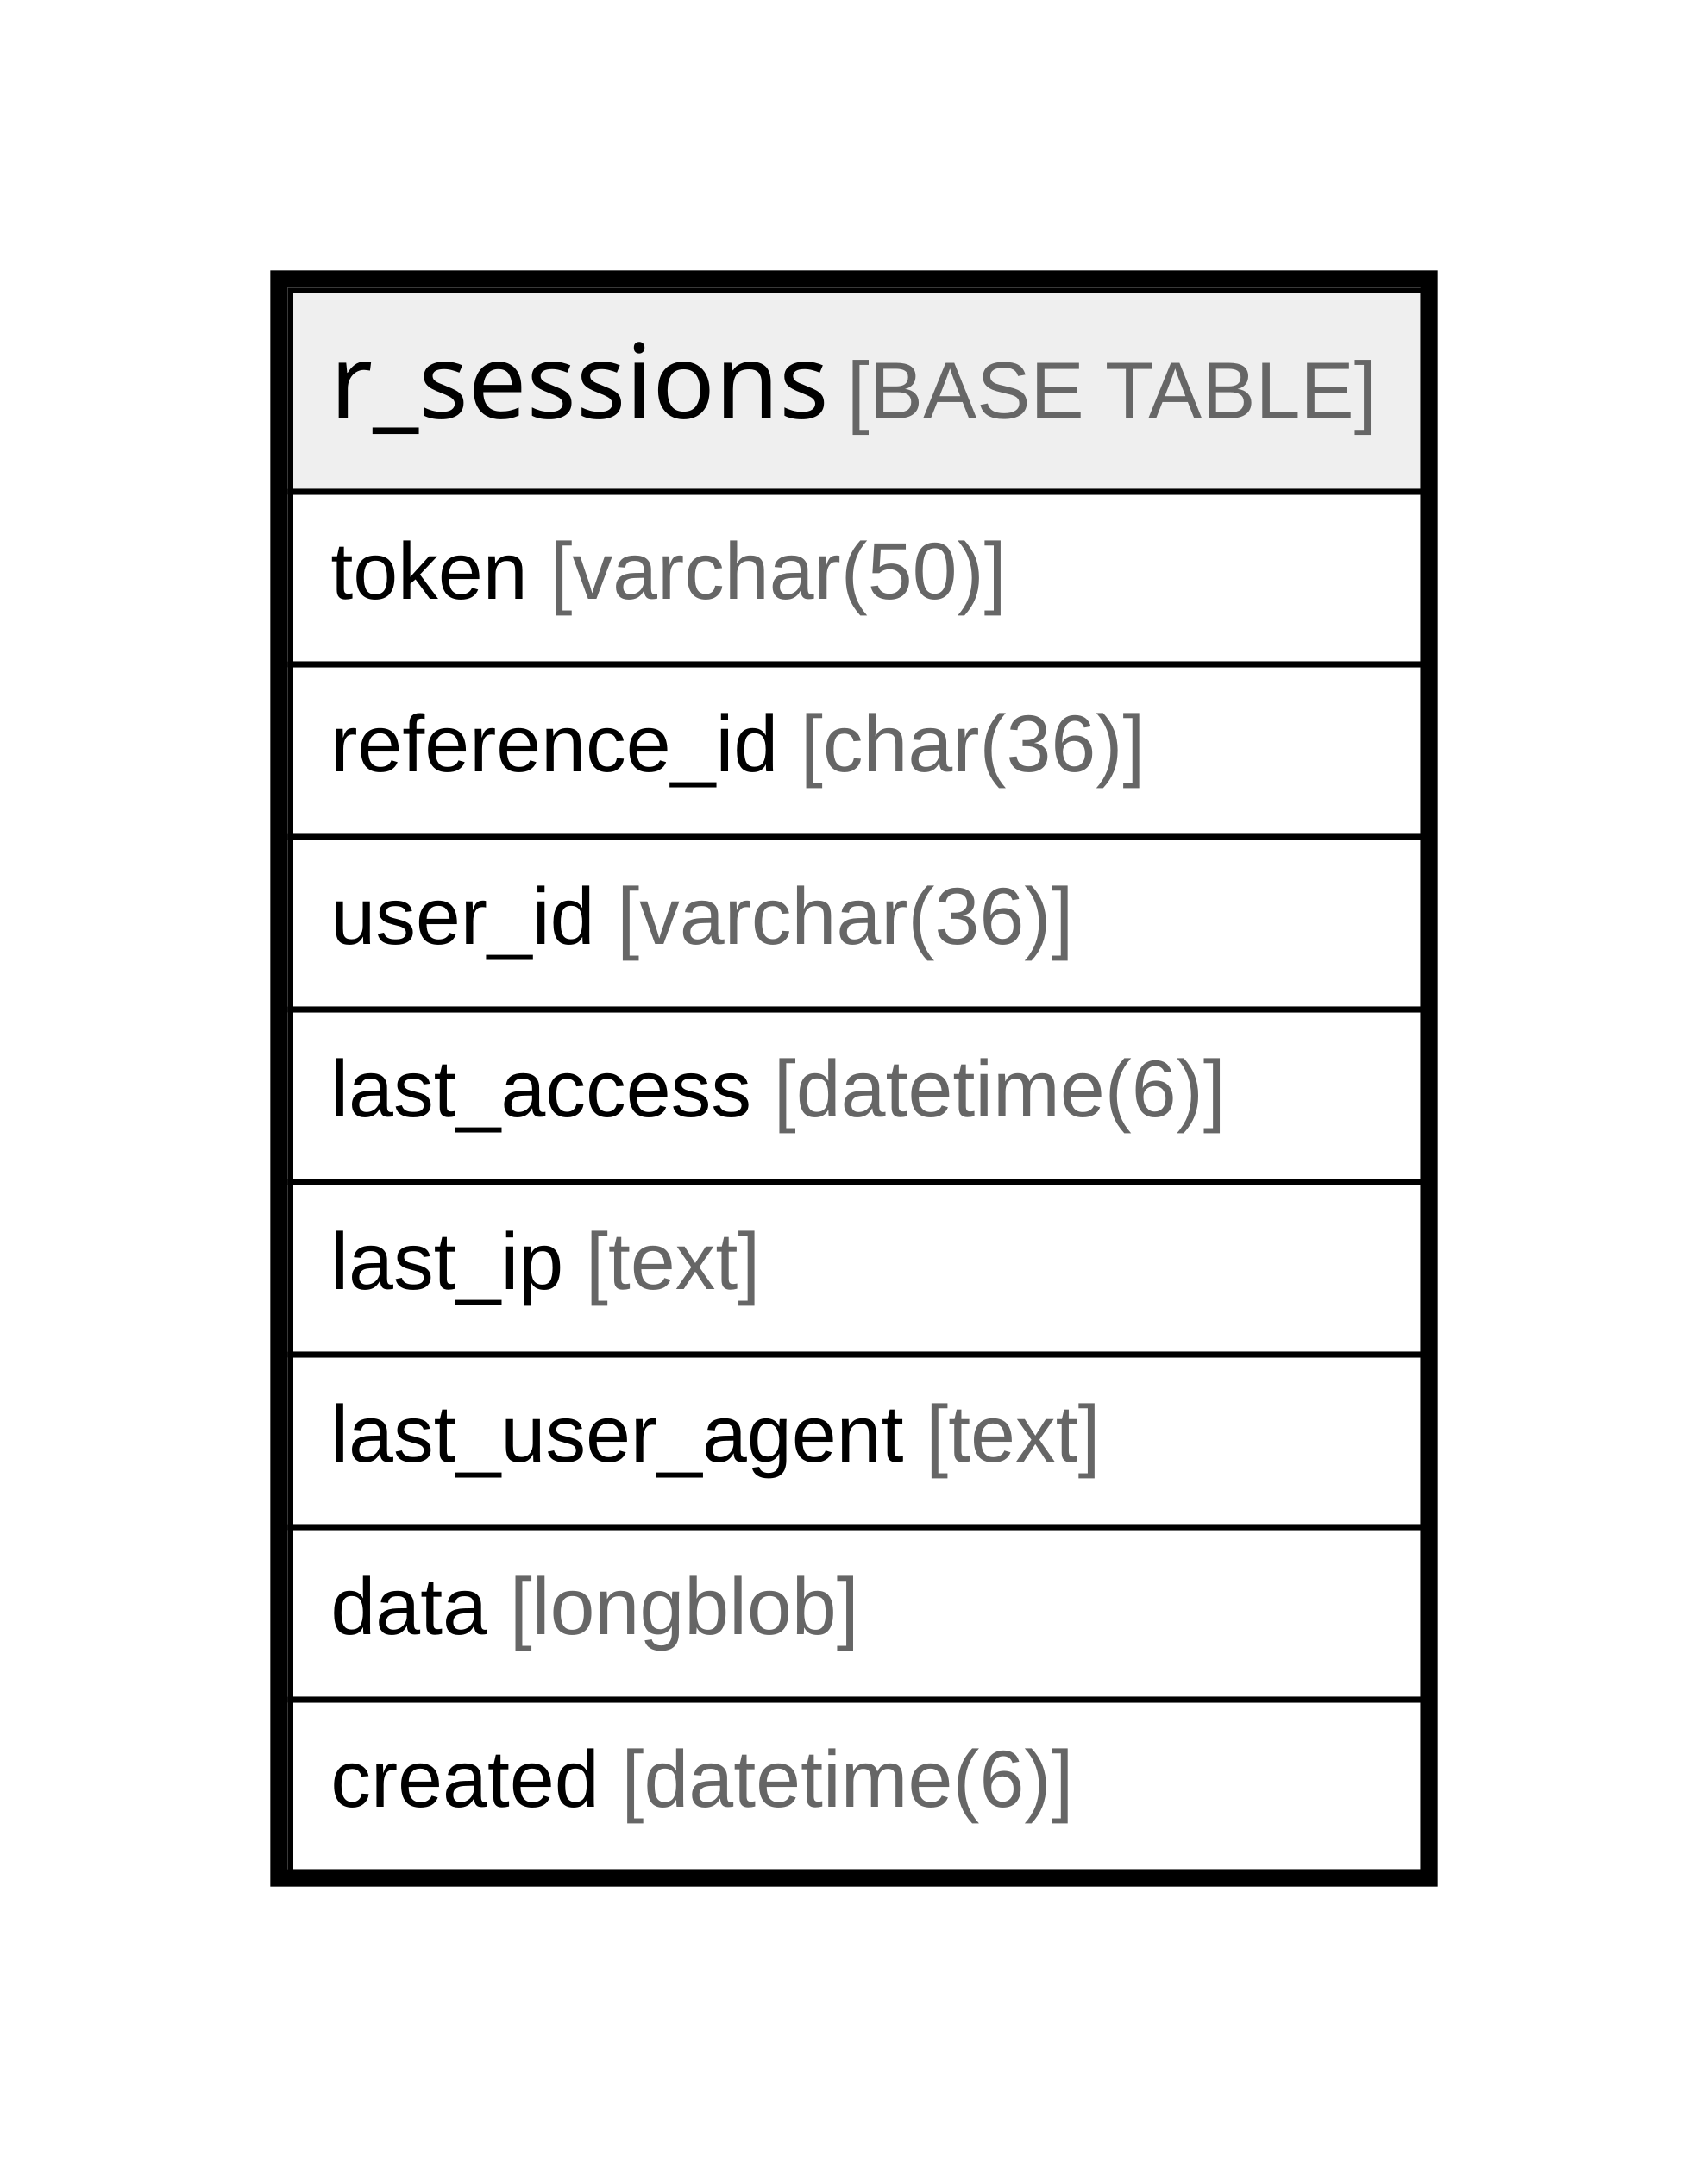
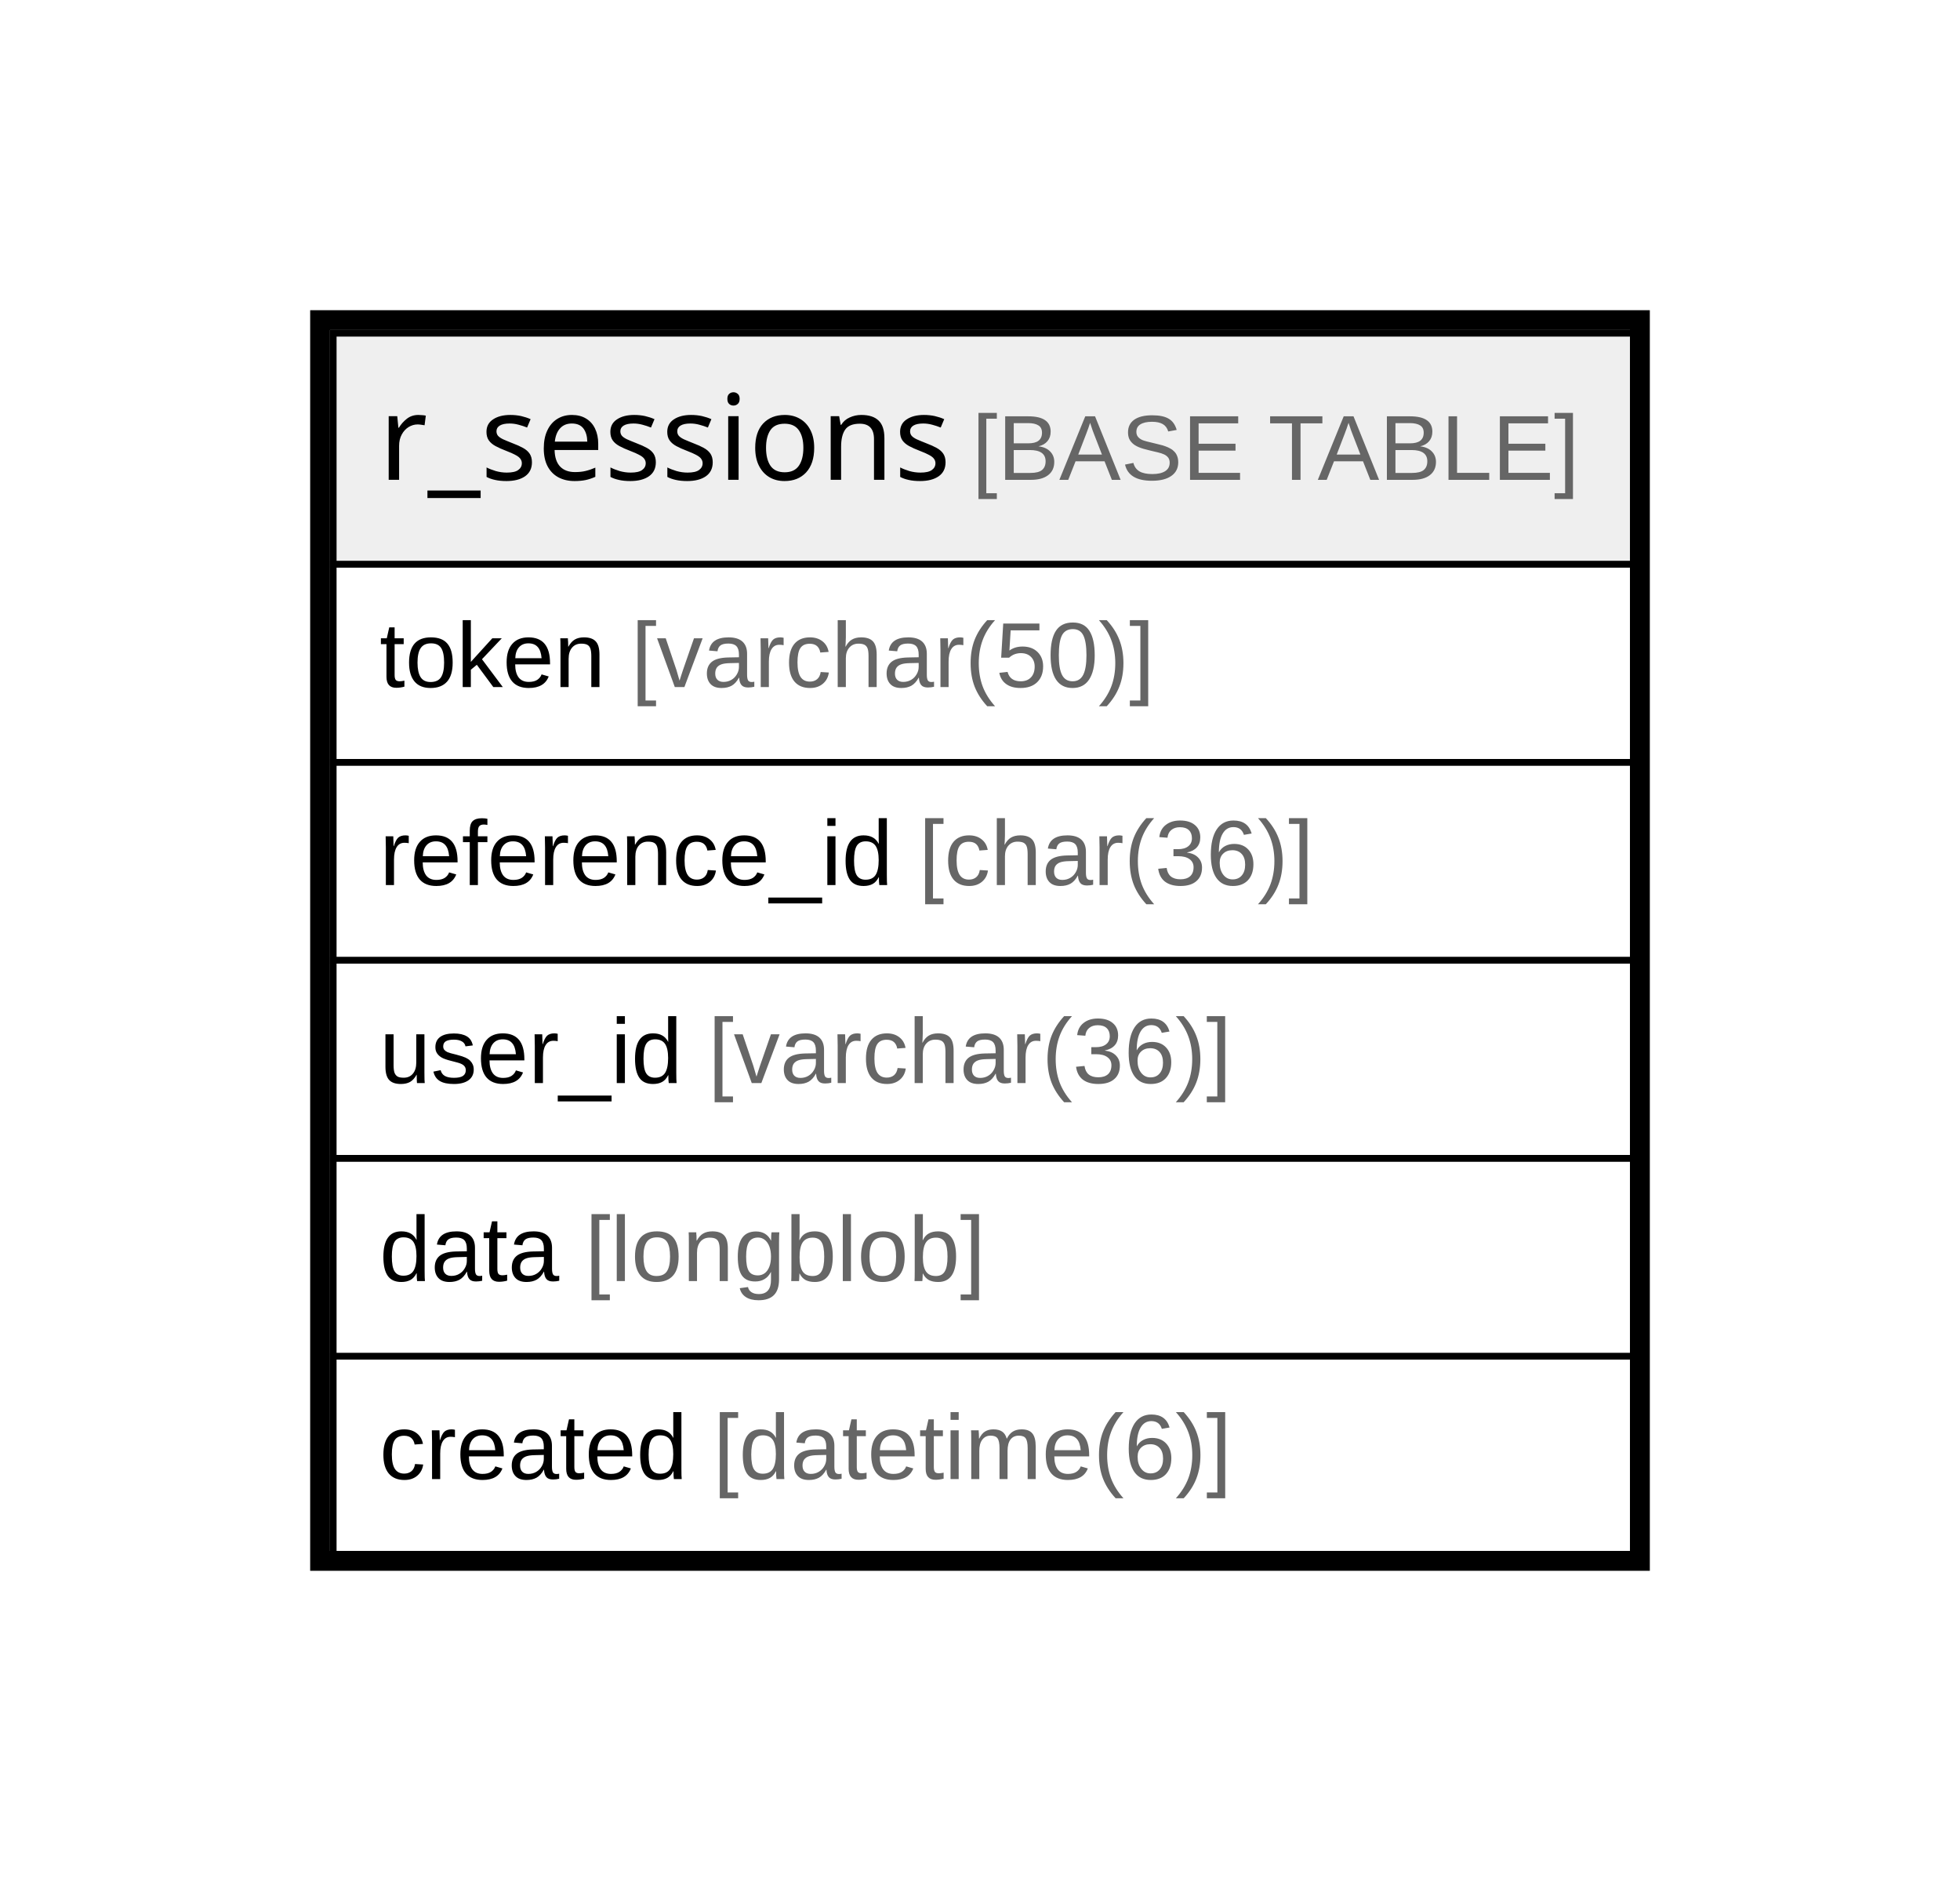
- <svg xmlns="http://www.w3.org/2000/svg" width="297pt" height="375pt" viewBox="0.00 0.00 297.00 375.00">
-   <g id="graph0" class="graph" transform="scale(1 1) rotate(0) translate(4 371)">
-     <polygon fill="#ffffff" stroke="transparent" points="-4,4 -4,-371 293,-371 293,4 -4,4" />
+ <svg xmlns="http://www.w3.org/2000/svg" width="297pt" height="285pt" viewBox="0.00 0.00 297.00 285.00">
+   <g id="graph0" class="graph" transform="scale(1 1) rotate(0) translate(4 281)">
+     <polygon fill="#ffffff" stroke="transparent" points="-4,4 -4,-281 293,-281 293,4 -4,4" />
    <g id="node1" class="node">
-       <polygon fill="#efefef" stroke="transparent" points="46.5,-285.5 46.5,-320.5 243.5,-320.5 243.5,-285.5 46.5,-285.5" />
-       <polygon fill="none" stroke="#000000" points="46.5,-285.5 46.5,-320.5 243.5,-320.5 243.5,-285.5 46.5,-285.5" />
-       <text text-anchor="start" x="53.367" y="-298.3" font-family="Arial Bold" font-size="18.00" fill="#000000">r_sessions</text>
-       <text text-anchor="start" x="139.379" y="-298.3" font-family="Arial" font-size="14.00" fill="#000000"> </text>
-       <text text-anchor="start" x="143.269" y="-298.3" font-family="Arial" font-size="14.00" fill="#666666">[BASE TABLE]</text>
-       <polygon fill="none" stroke="#000000" points="46.5,-255.5 46.5,-285.5 243.5,-285.5 243.5,-255.5 46.5,-255.5" />
-       <text text-anchor="start" x="53.5" y="-266.9" font-family="Arial" font-size="14.00" fill="#000000">token </text>
-       <text text-anchor="start" x="91.629" y="-266.9" font-family="Arial" font-size="14.00" fill="#666666">[varchar(50)]</text>
-       <polygon fill="none" stroke="#000000" points="46.5,-225.5 46.5,-255.5 243.5,-255.5 243.5,-225.5 46.5,-225.5" />
-       <text text-anchor="start" x="53.5" y="-236.9" font-family="Arial" font-size="14.00" fill="#000000">reference_id </text>
-       <text text-anchor="start" x="135.187" y="-236.9" font-family="Arial" font-size="14.00" fill="#666666">[char(36)]</text>
-       <polygon fill="none" stroke="#000000" points="46.5,-195.5 46.5,-225.5 243.5,-225.5 243.5,-195.5 46.5,-195.5" />
-       <text text-anchor="start" x="53.5" y="-206.9" font-family="Arial" font-size="14.00" fill="#000000">user_id </text>
-       <text text-anchor="start" x="103.288" y="-206.9" font-family="Arial" font-size="14.00" fill="#666666">[varchar(36)]</text>
+       <polygon fill="#efefef" stroke="transparent" points="46.5,-195.5 46.5,-230.5 243.5,-230.5 243.5,-195.5 46.5,-195.5" />
+       <polygon fill="none" stroke="#000000" points="46.5,-195.5 46.5,-230.5 243.5,-230.5 243.5,-195.5 46.5,-195.5" />
+       <text text-anchor="start" x="53.367" y="-208.3" font-family="Arial Bold" font-size="18.00" fill="#000000">r_sessions</text>
+       <text text-anchor="start" x="139.379" y="-208.3" font-family="Arial" font-size="14.00" fill="#000000"> </text>
+       <text text-anchor="start" x="143.269" y="-208.3" font-family="Arial" font-size="14.00" fill="#666666">[BASE TABLE]</text>
      <polygon fill="none" stroke="#000000" points="46.5,-165.5 46.5,-195.5 243.5,-195.5 243.5,-165.5 46.5,-165.5" />
-       <text text-anchor="start" x="53.5" y="-176.9" font-family="Arial" font-size="14.00" fill="#000000">last_access </text>
-       <text text-anchor="start" x="130.518" y="-176.9" font-family="Arial" font-size="14.00" fill="#666666">[datetime(6)]</text>
+       <text text-anchor="start" x="53.5" y="-176.9" font-family="Arial" font-size="14.00" fill="#000000">token </text>
+       <text text-anchor="start" x="91.629" y="-176.9" font-family="Arial" font-size="14.00" fill="#666666">[varchar(50)]</text>
      <polygon fill="none" stroke="#000000" points="46.5,-135.5 46.5,-165.5 243.5,-165.5 243.5,-135.5 46.5,-135.5" />
-       <text text-anchor="start" x="53.5" y="-146.9" font-family="Arial" font-size="14.00" fill="#000000">last_ip </text>
-       <text text-anchor="start" x="97.842" y="-146.9" font-family="Arial" font-size="14.00" fill="#666666">[text]</text>
+       <text text-anchor="start" x="53.5" y="-146.9" font-family="Arial" font-size="14.00" fill="#000000">reference_id </text>
+       <text text-anchor="start" x="135.187" y="-146.9" font-family="Arial" font-size="14.00" fill="#666666">[char(36)]</text>
      <polygon fill="none" stroke="#000000" points="46.5,-105.5 46.5,-135.5 243.5,-135.5 243.5,-105.5 46.5,-105.5" />
-       <text text-anchor="start" x="53.5" y="-116.9" font-family="Arial" font-size="14.00" fill="#000000">last_user_agent </text>
-       <text text-anchor="start" x="156.982" y="-116.9" font-family="Arial" font-size="14.00" fill="#666666">[text]</text>
+       <text text-anchor="start" x="53.5" y="-116.9" font-family="Arial" font-size="14.00" fill="#000000">user_id </text>
+       <text text-anchor="start" x="103.288" y="-116.9" font-family="Arial" font-size="14.00" fill="#666666">[varchar(36)]</text>
      <polygon fill="none" stroke="#000000" points="46.5,-75.5 46.5,-105.5 243.5,-105.5 243.5,-75.5 46.5,-75.5" />
      <text text-anchor="start" x="53.5" y="-86.9" font-family="Arial" font-size="14.00" fill="#000000">data </text>
      <text text-anchor="start" x="84.629" y="-86.9" font-family="Arial" font-size="14.00" fill="#666666">[longblob]</text>
      <polygon fill="none" stroke="#000000" points="46.5,-45.5 46.5,-75.5 243.5,-75.5 243.5,-45.5 46.5,-45.5" />
      <text text-anchor="start" x="53.5" y="-56.9" font-family="Arial" font-size="14.00" fill="#000000">created </text>
      <text text-anchor="start" x="104.072" y="-56.9" font-family="Arial" font-size="14.00" fill="#666666">[datetime(6)]</text>
-       <polygon fill="none" stroke="#000000" stroke-width="3" points="44.5,-44.5 44.5,-322.5 244.5,-322.5 244.5,-44.5 44.5,-44.5" />
+       <polygon fill="none" stroke="#000000" stroke-width="3" points="44.5,-44.5 44.5,-232.5 244.5,-232.5 244.5,-44.5 44.5,-44.5" />
    </g>
  </g>
</svg>
